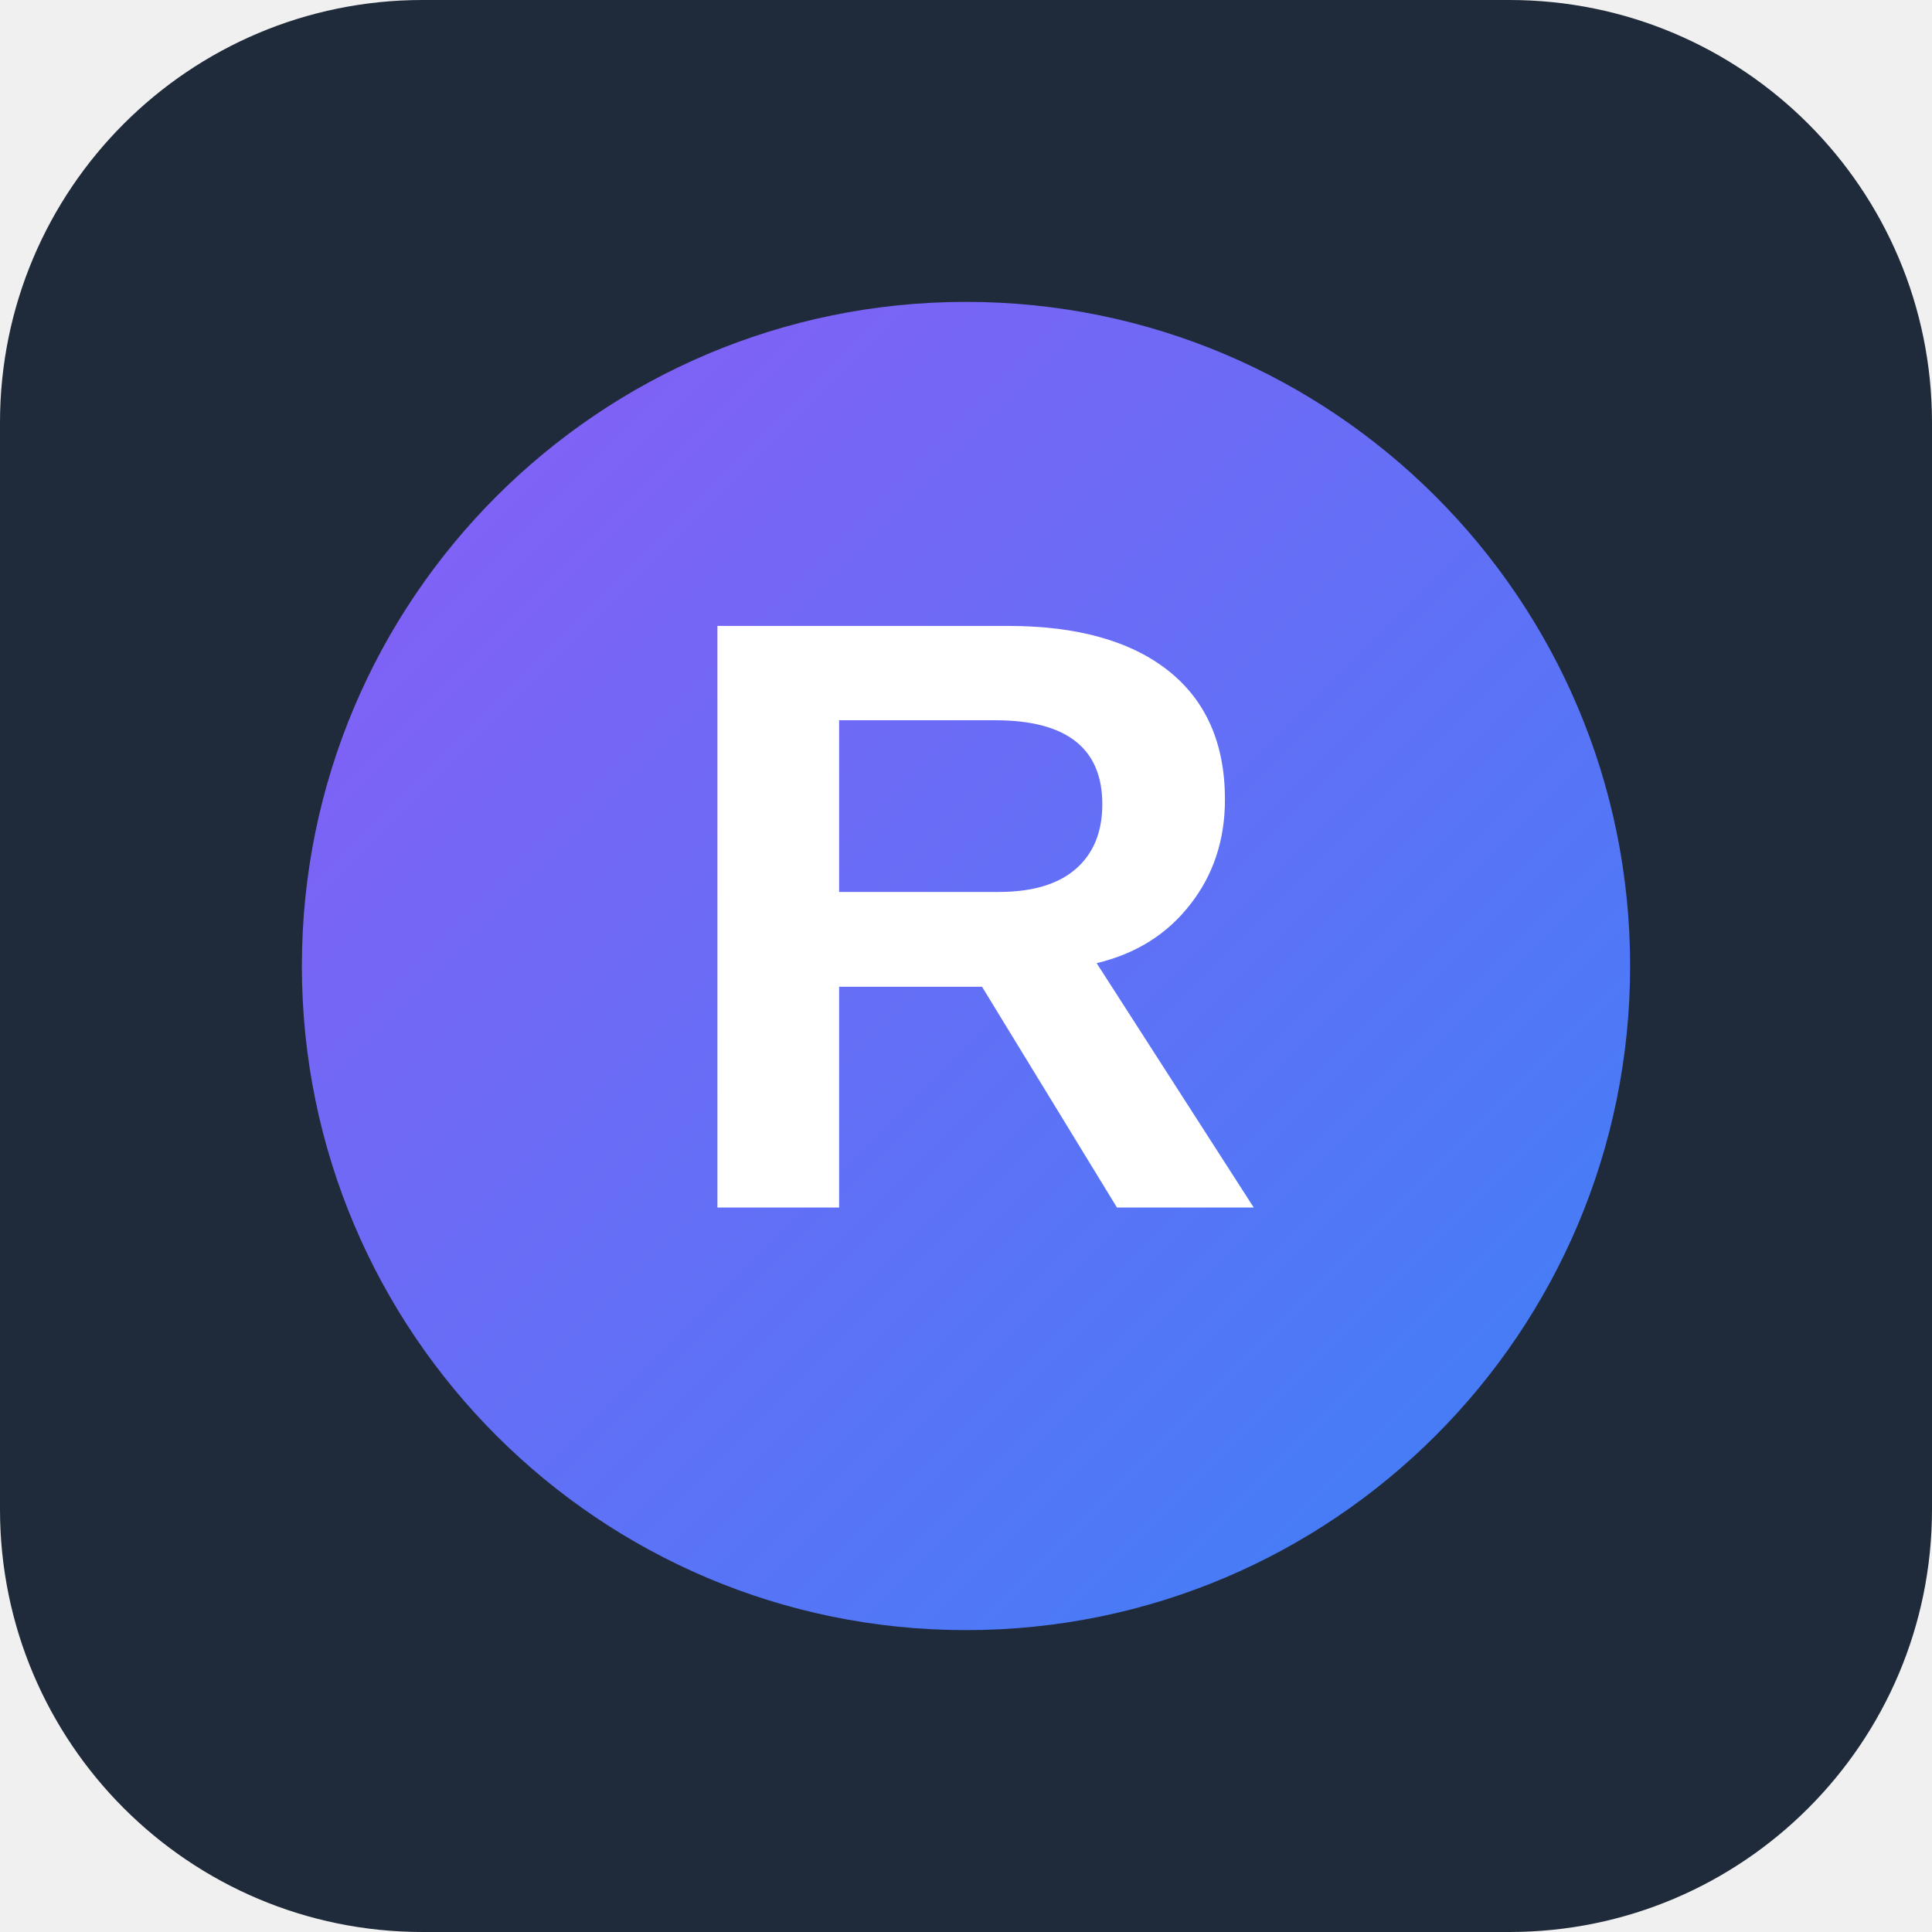
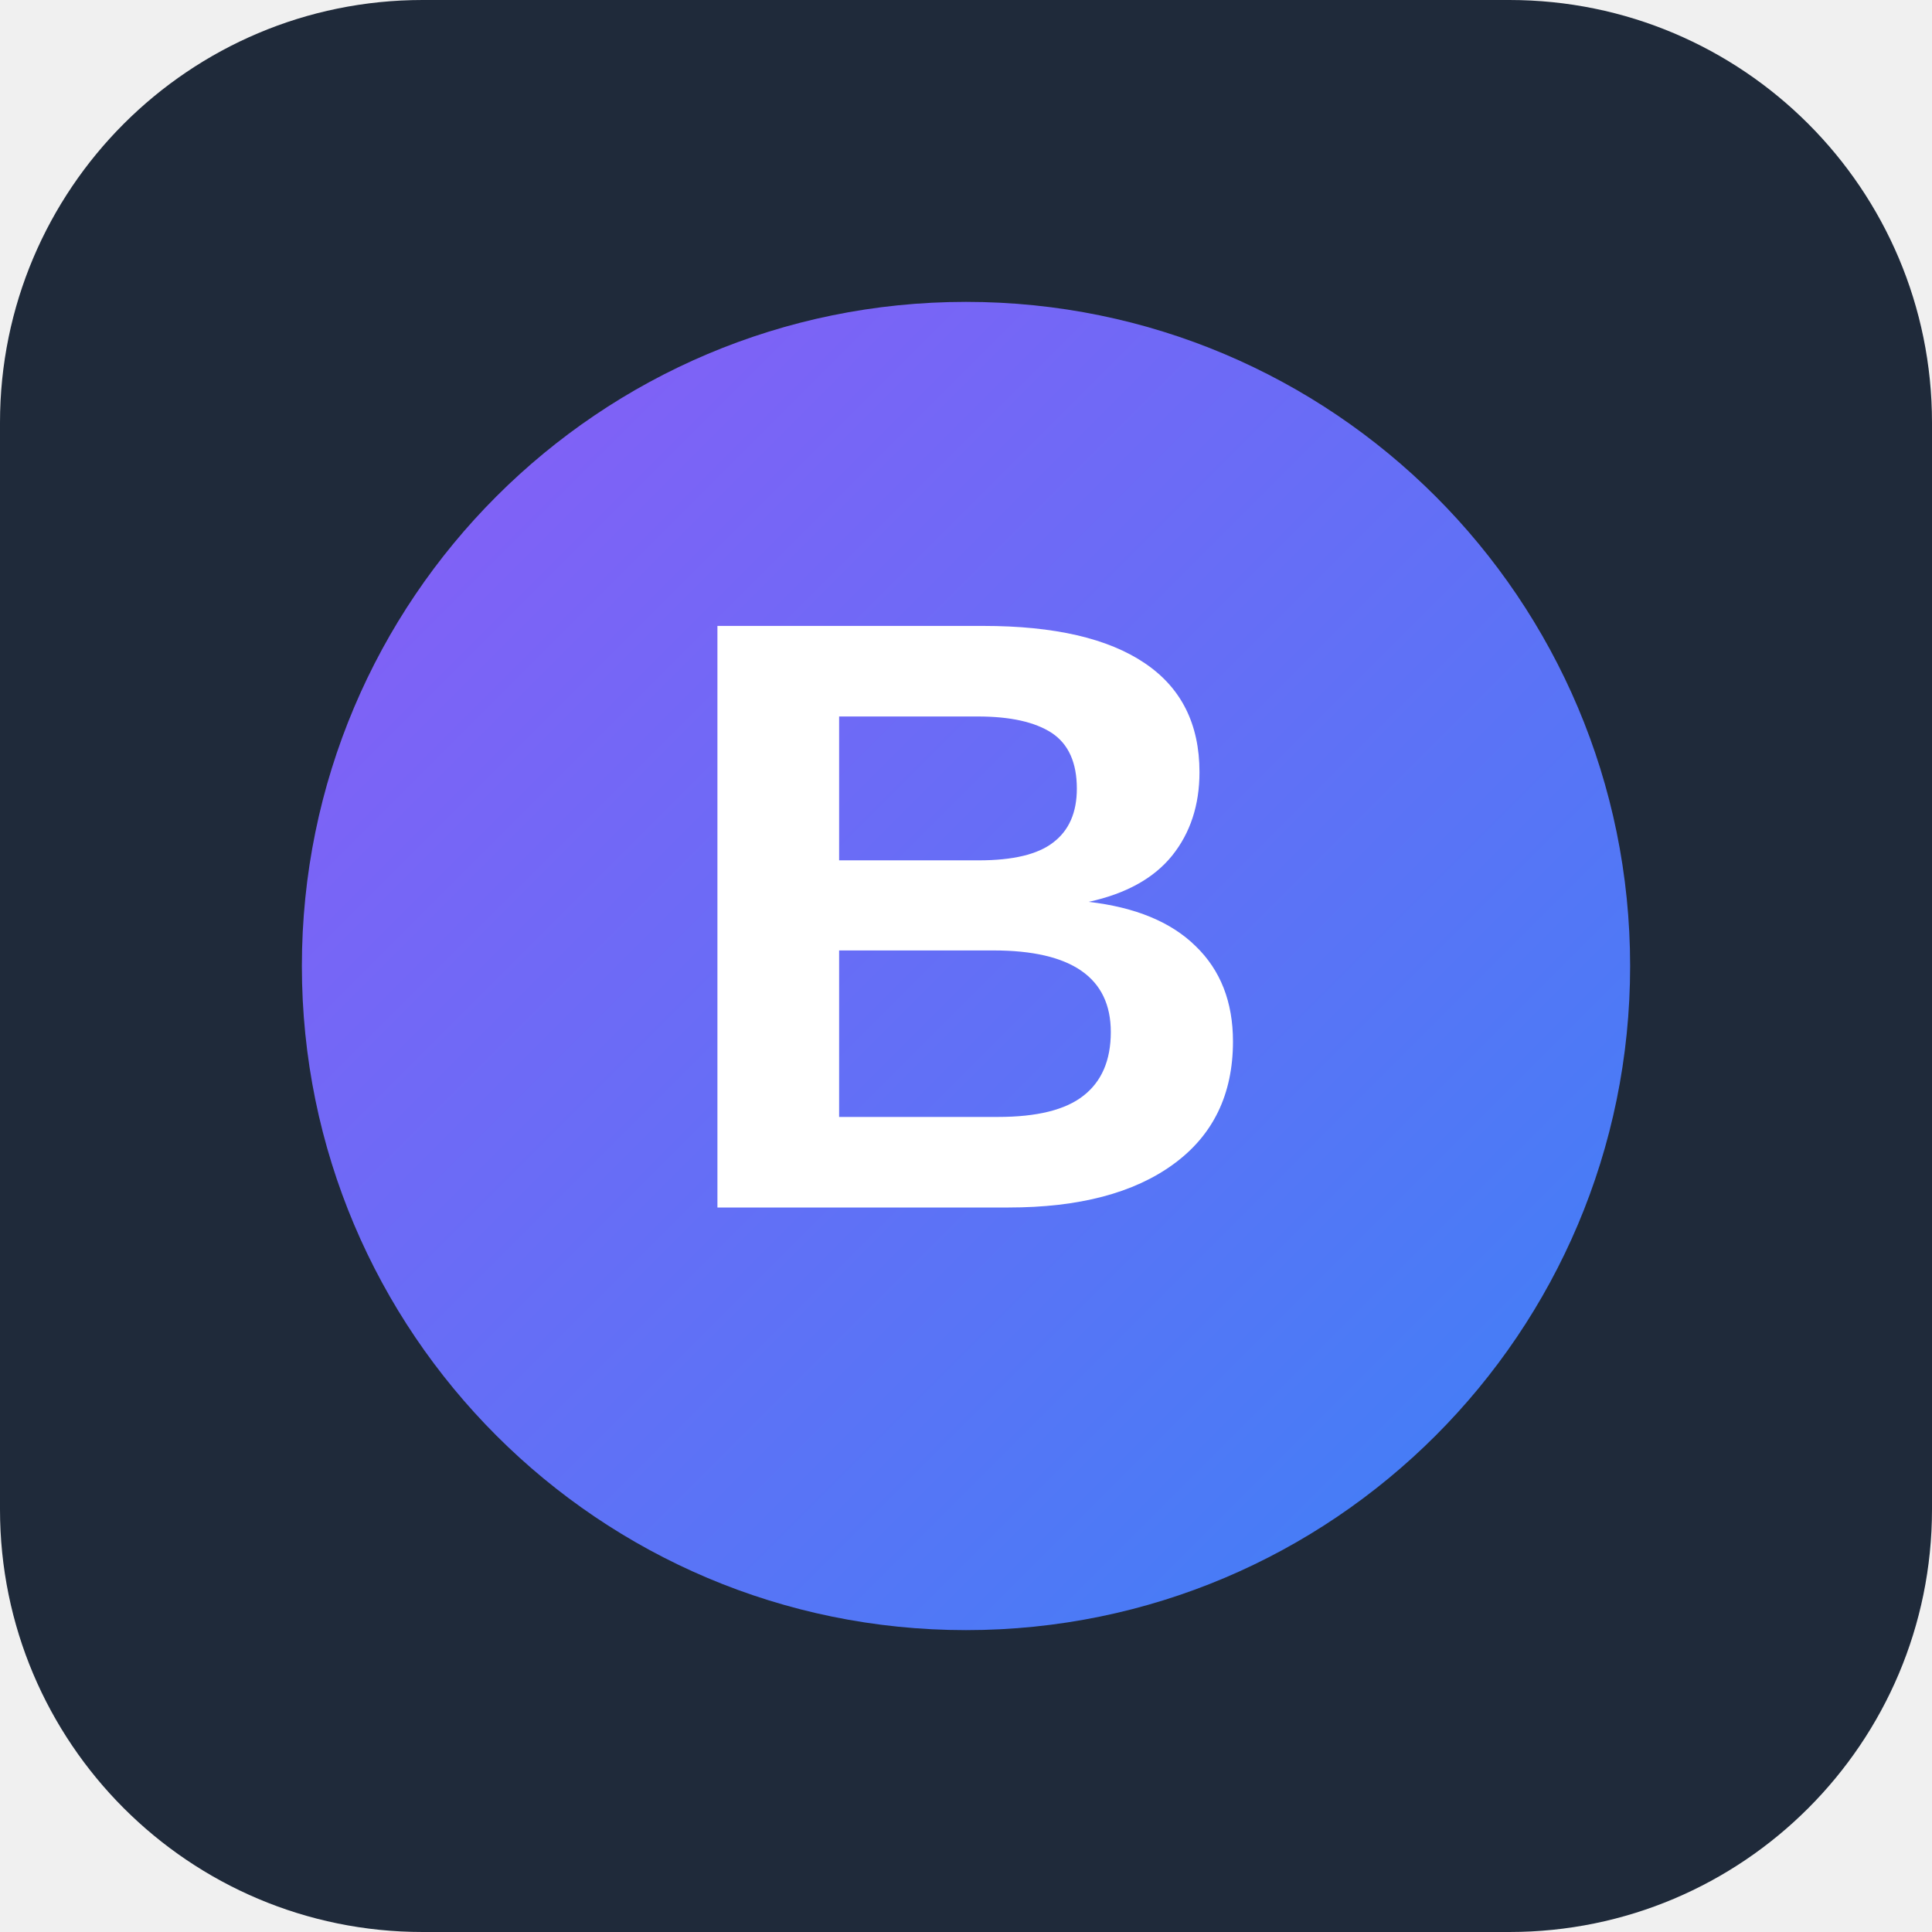
- <svg xmlns="http://www.w3.org/2000/svg" viewBox="0 0 64 64" role="img" aria-label="Rs Blog favicon">
+ <svg xmlns="http://www.w3.org/2000/svg" viewBox="0 0 64 64" role="img" aria-label="Blog template favicon">
  <defs>
    <linearGradient id="g" x1="0" y1="0" x2="1" y2="1">
      <stop offset="0%" stop-color="#8b5cf6" />
      <stop offset="100%" stop-color="#3b82f6" />
    </linearGradient>
  </defs>
  <rect width="64" height="64" rx="14" fill="#1f2a3a" />
  <circle cx="32" cy="32" r="22" fill="url(#g)" />
-   <text x="32" y="40" text-anchor="middle" font-family="Arial, Helvetica, sans-serif" font-size="28" font-weight="700" fill="#ffffff">R</text>
+   <text x="32" y="40" text-anchor="middle" font-family="Arial, Helvetica, sans-serif" font-size="28" font-weight="700" fill="#ffffff">B</text>
</svg>
